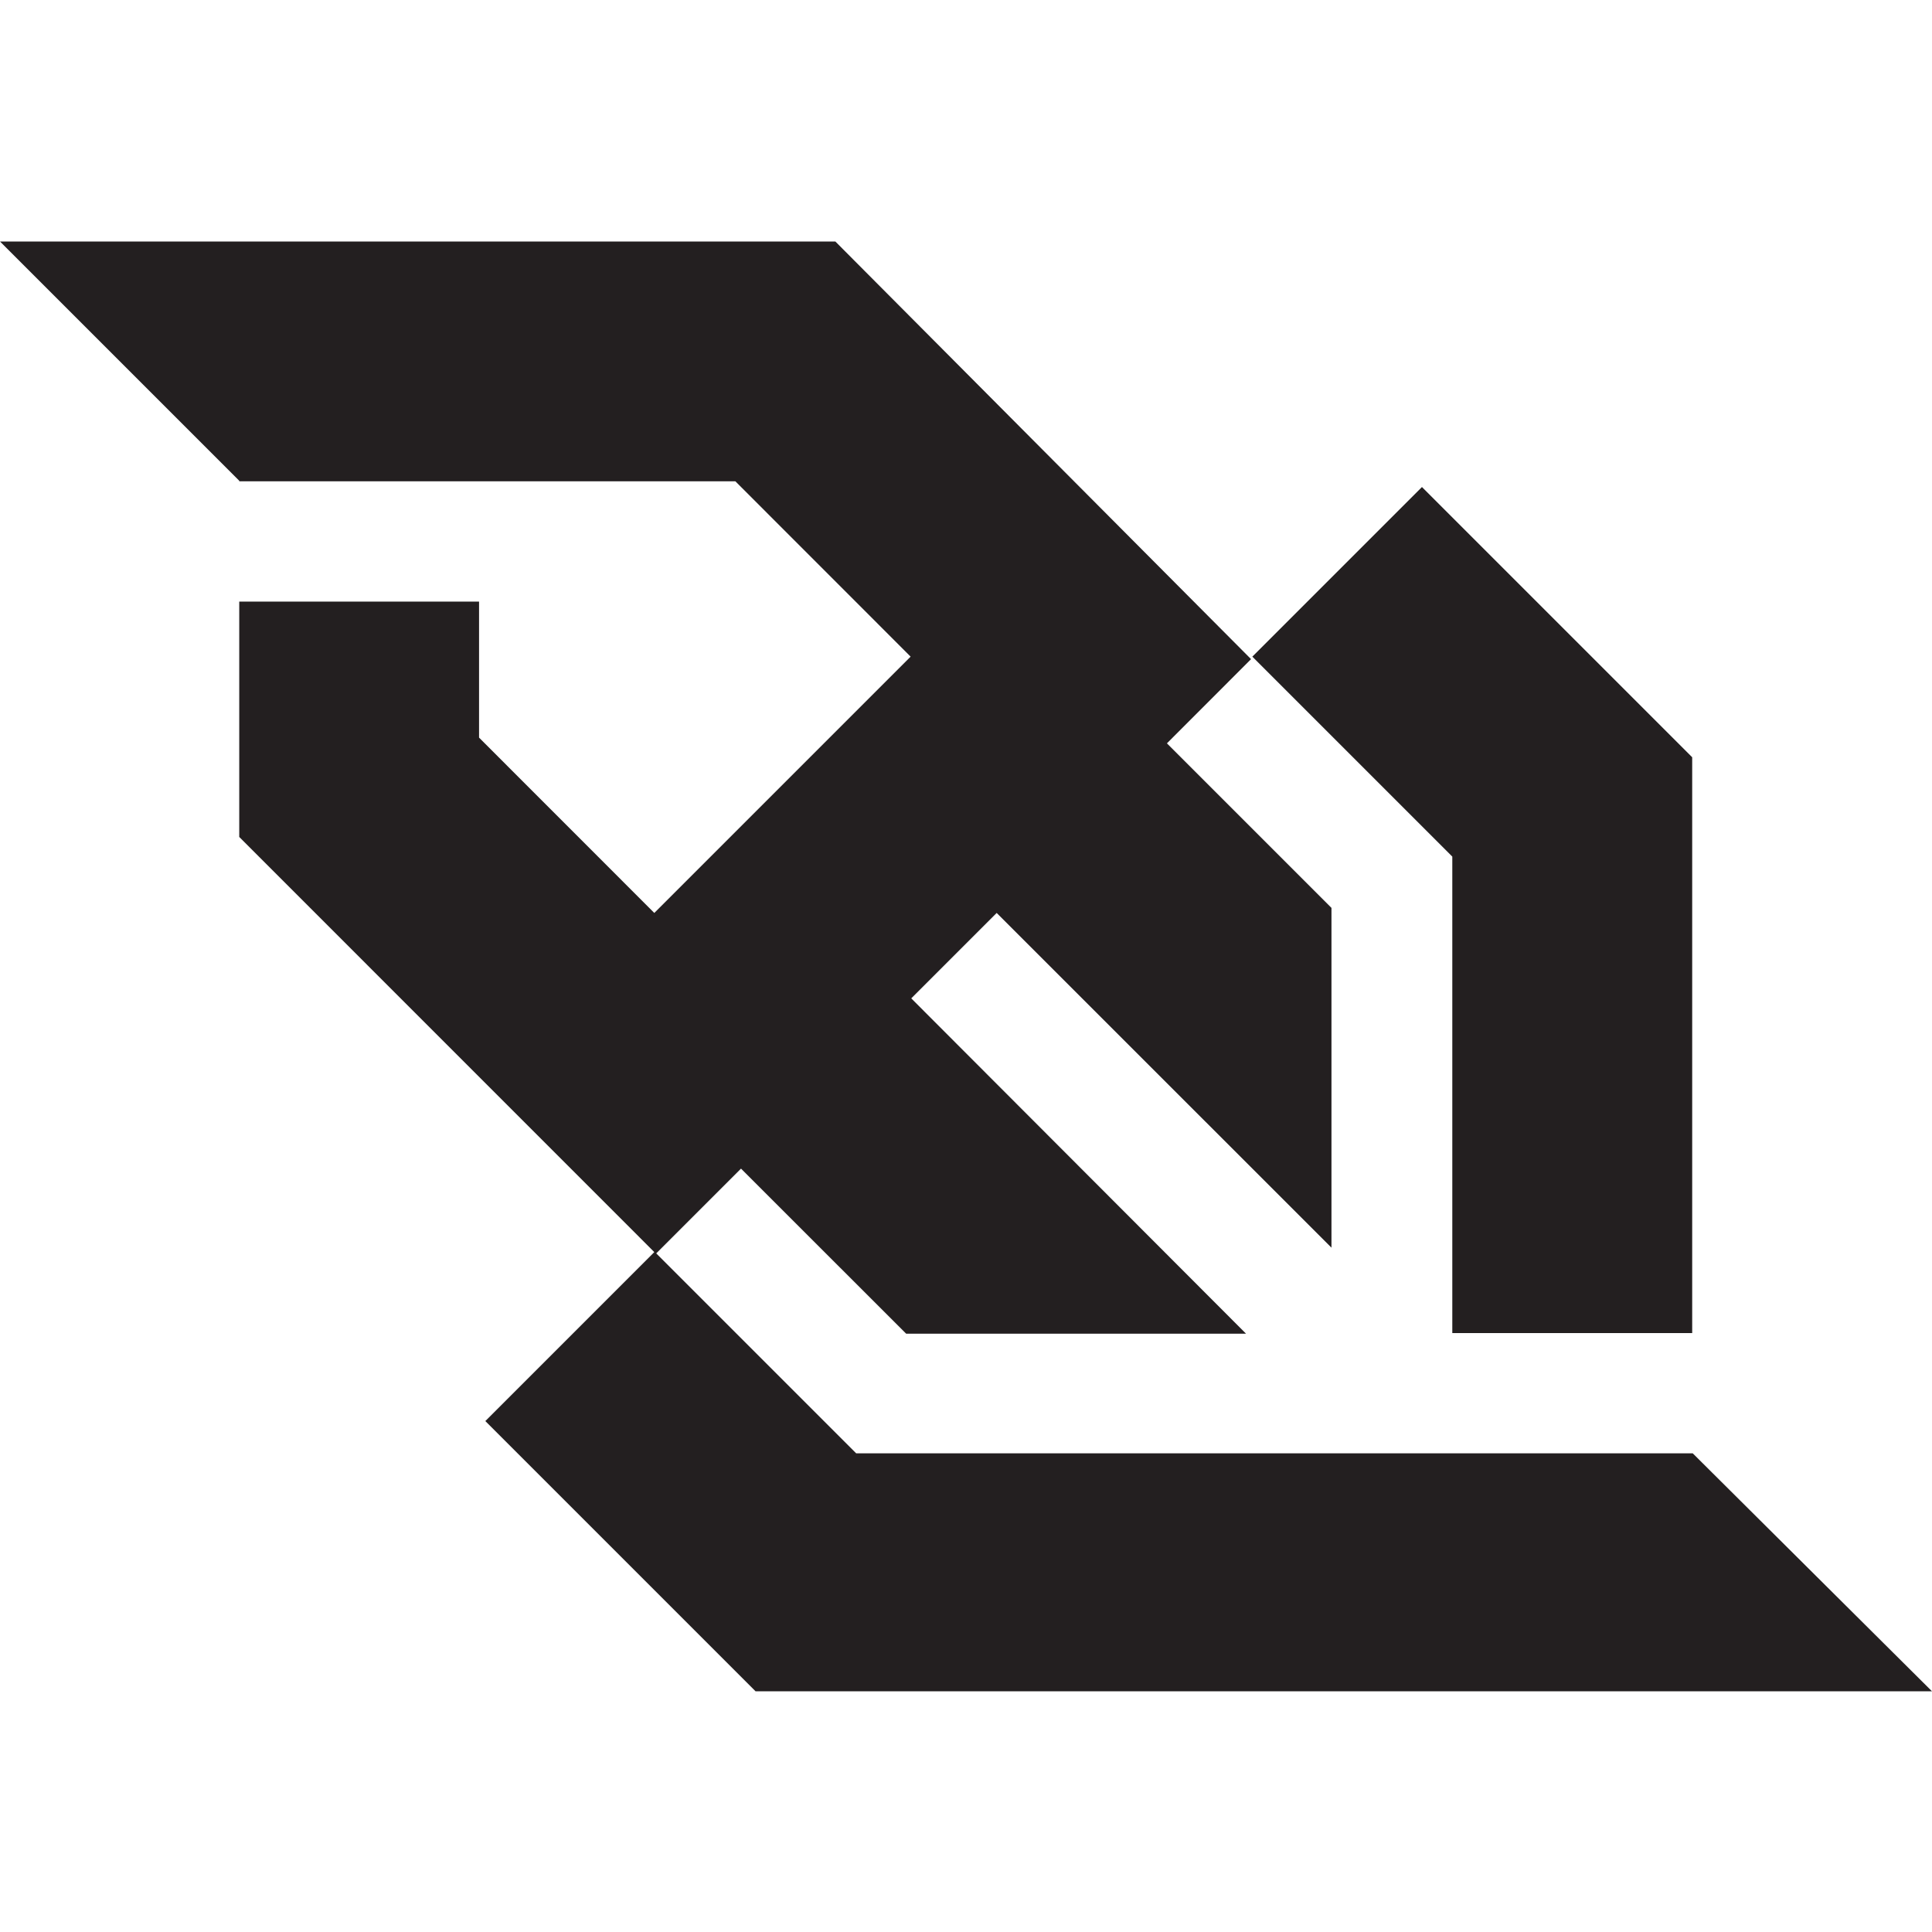
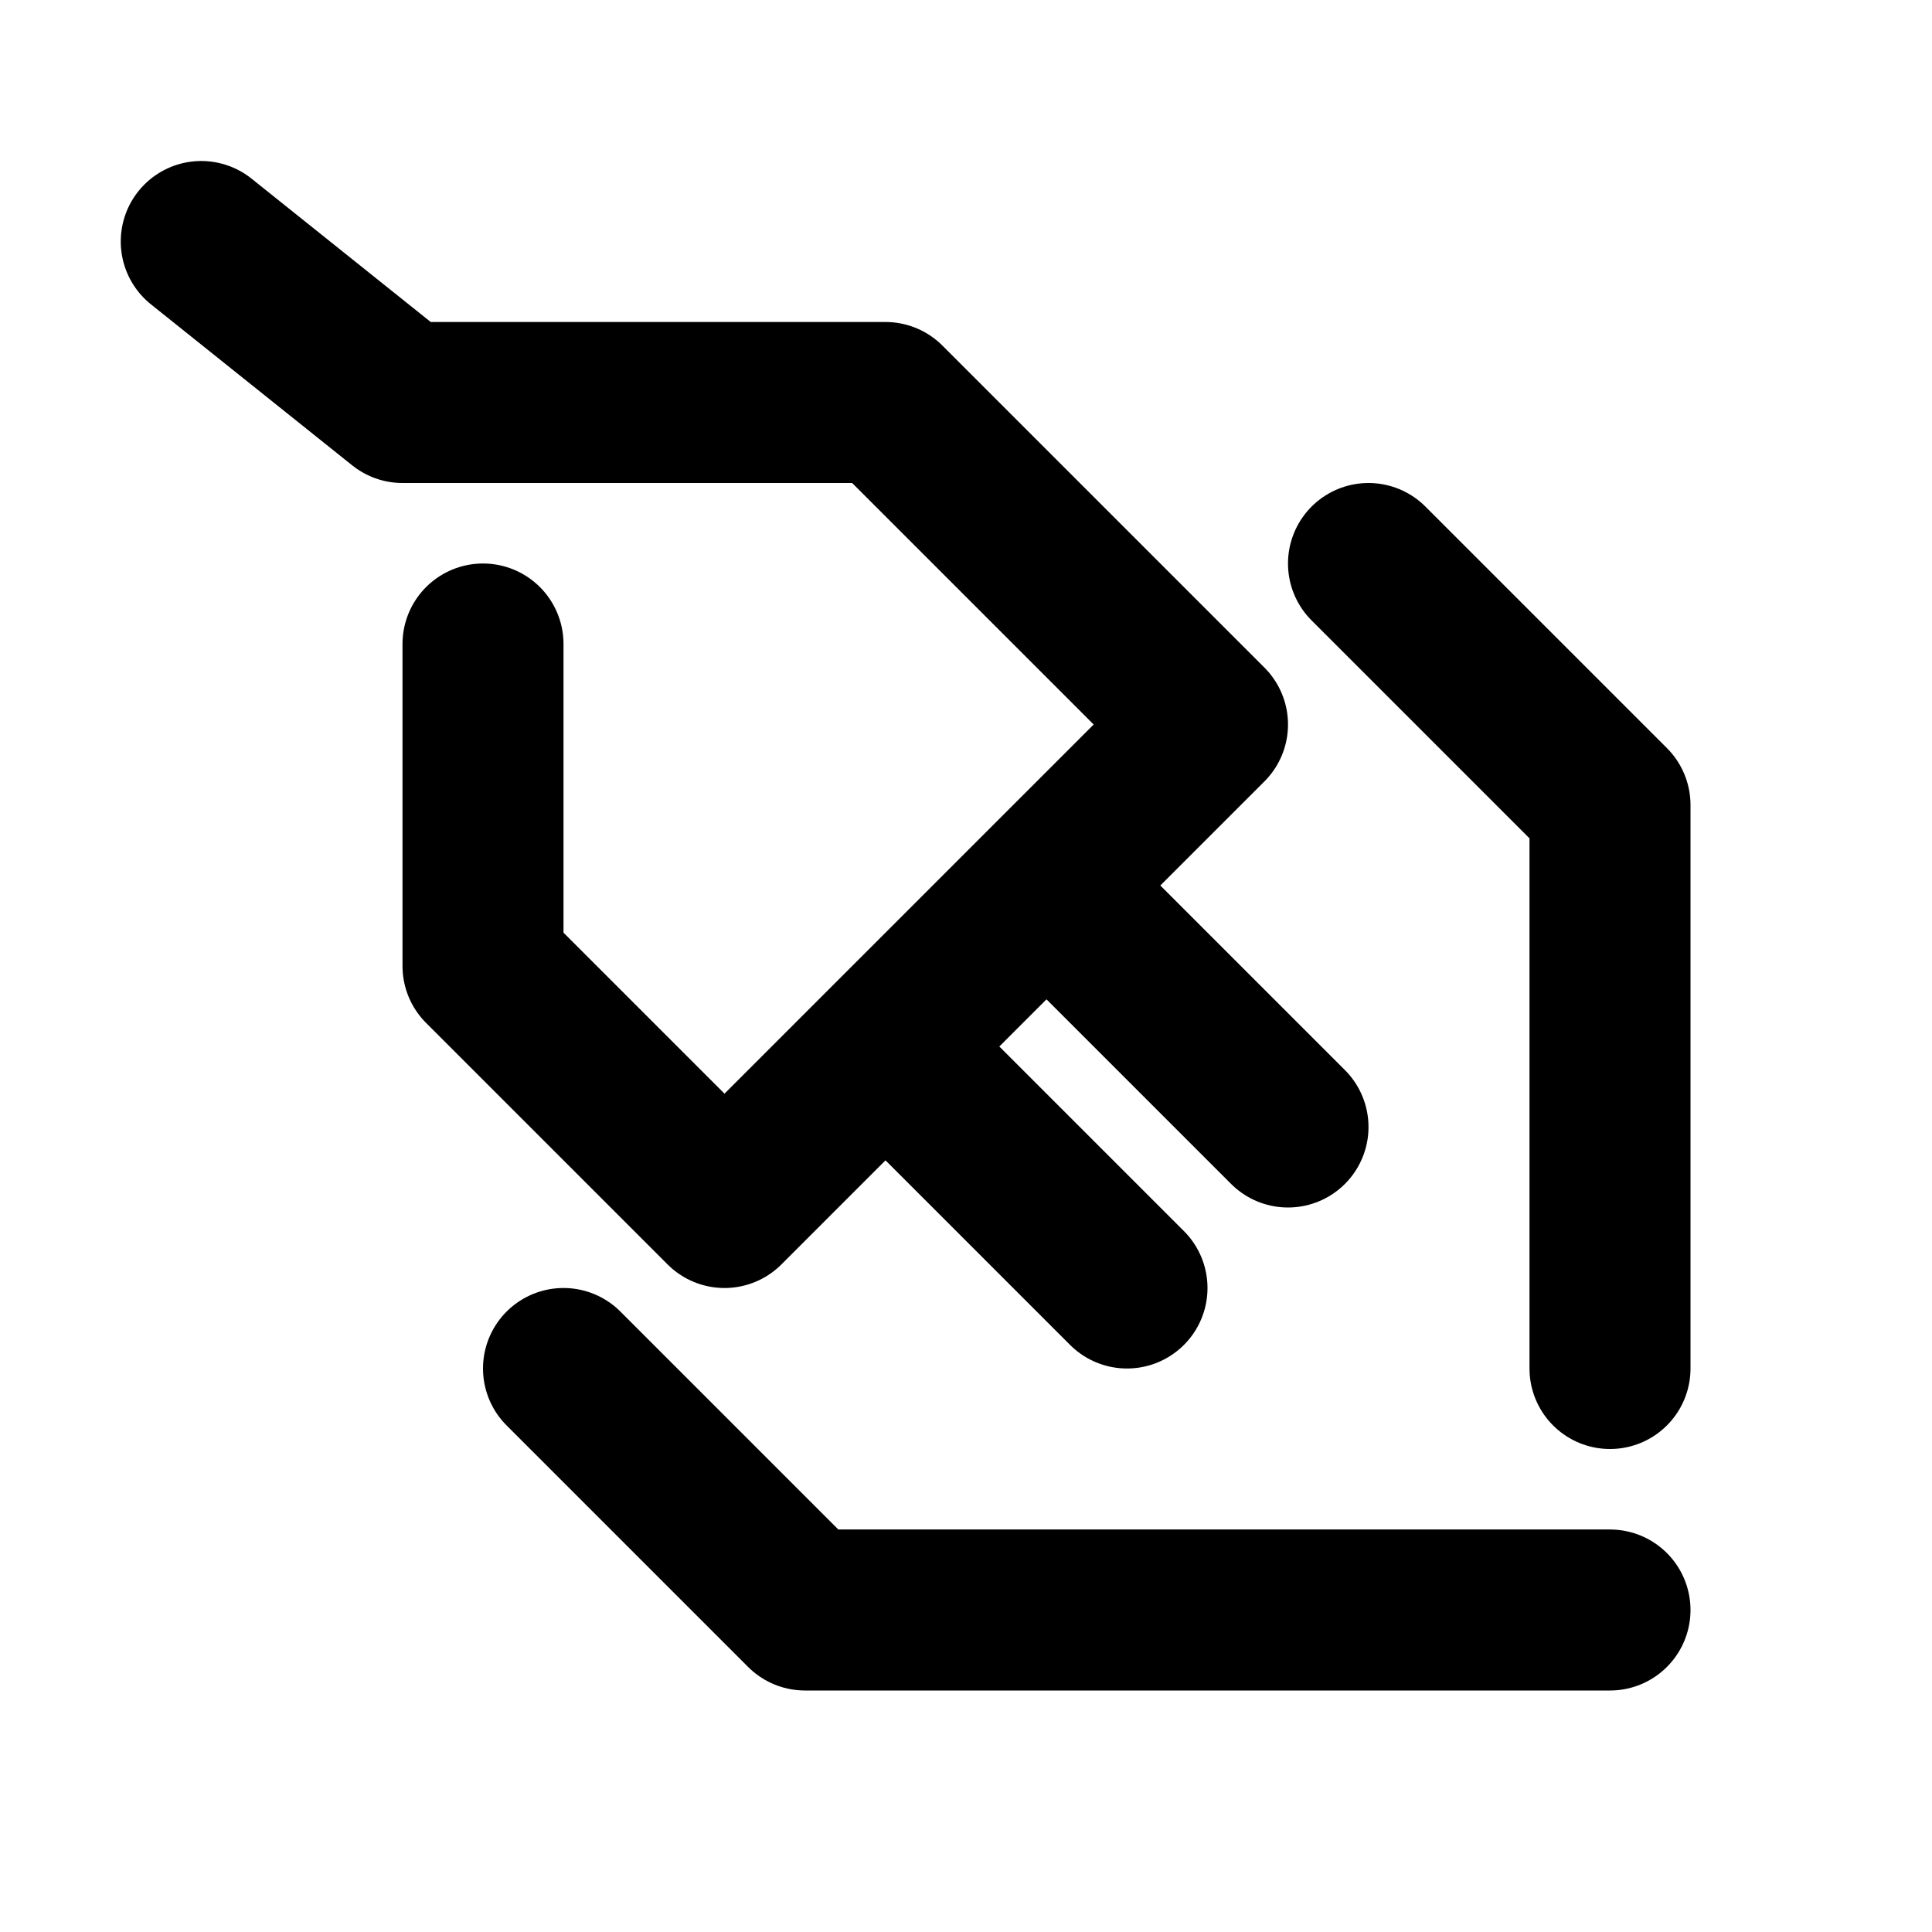
<svg xmlns="http://www.w3.org/2000/svg" width="24" height="24" viewBox="0 0 24 24">
-   <path fill="#231F20" fill-rule="evenodd" d="M18.041,16.56 L21.021,16.56 L21.021,9.407 L17.664,6.05 L15.557,8.157 L18.041,10.641 L18.041,16.56 L18.041,16.56 Z M21.028,18.054 L16.689,18.054 L10.636,18.054 L8.152,15.57 L9.205,14.517 L11.257,16.568 L15.479,16.568 L11.32,12.402 L12.381,11.341 L16.54,15.499 L16.54,11.278 L14.496,9.234 L15.541,8.188 L10.377,3 L5.283,3 L5.283,3 L0,3 L2.972,5.972 L2.972,5.979 L2.987,5.979 L9.135,5.979 L11.312,8.157 L8.128,11.341 L5.951,9.163 L5.951,7.473 L2.972,7.473 L2.972,10.397 L8.128,15.554 L6.029,17.653 L9.386,21.01 L14.48,21.01 L24,21.01 L24,21.01 L21.028,18.054 L21.028,18.054 Z" />
+   <path fill="none" stroke="#000" stroke-linecap="round" stroke-linejoin="round" stroke-width="2" d="M6,8 L6,12 L9,15 L15,9 L11,5 L5,5 L2.5,3 M17,7 L20,10 L20,17 M13,11 L16,14 M11,13 L14,16 M7,17 L10,20 L20,20" />
</svg>
